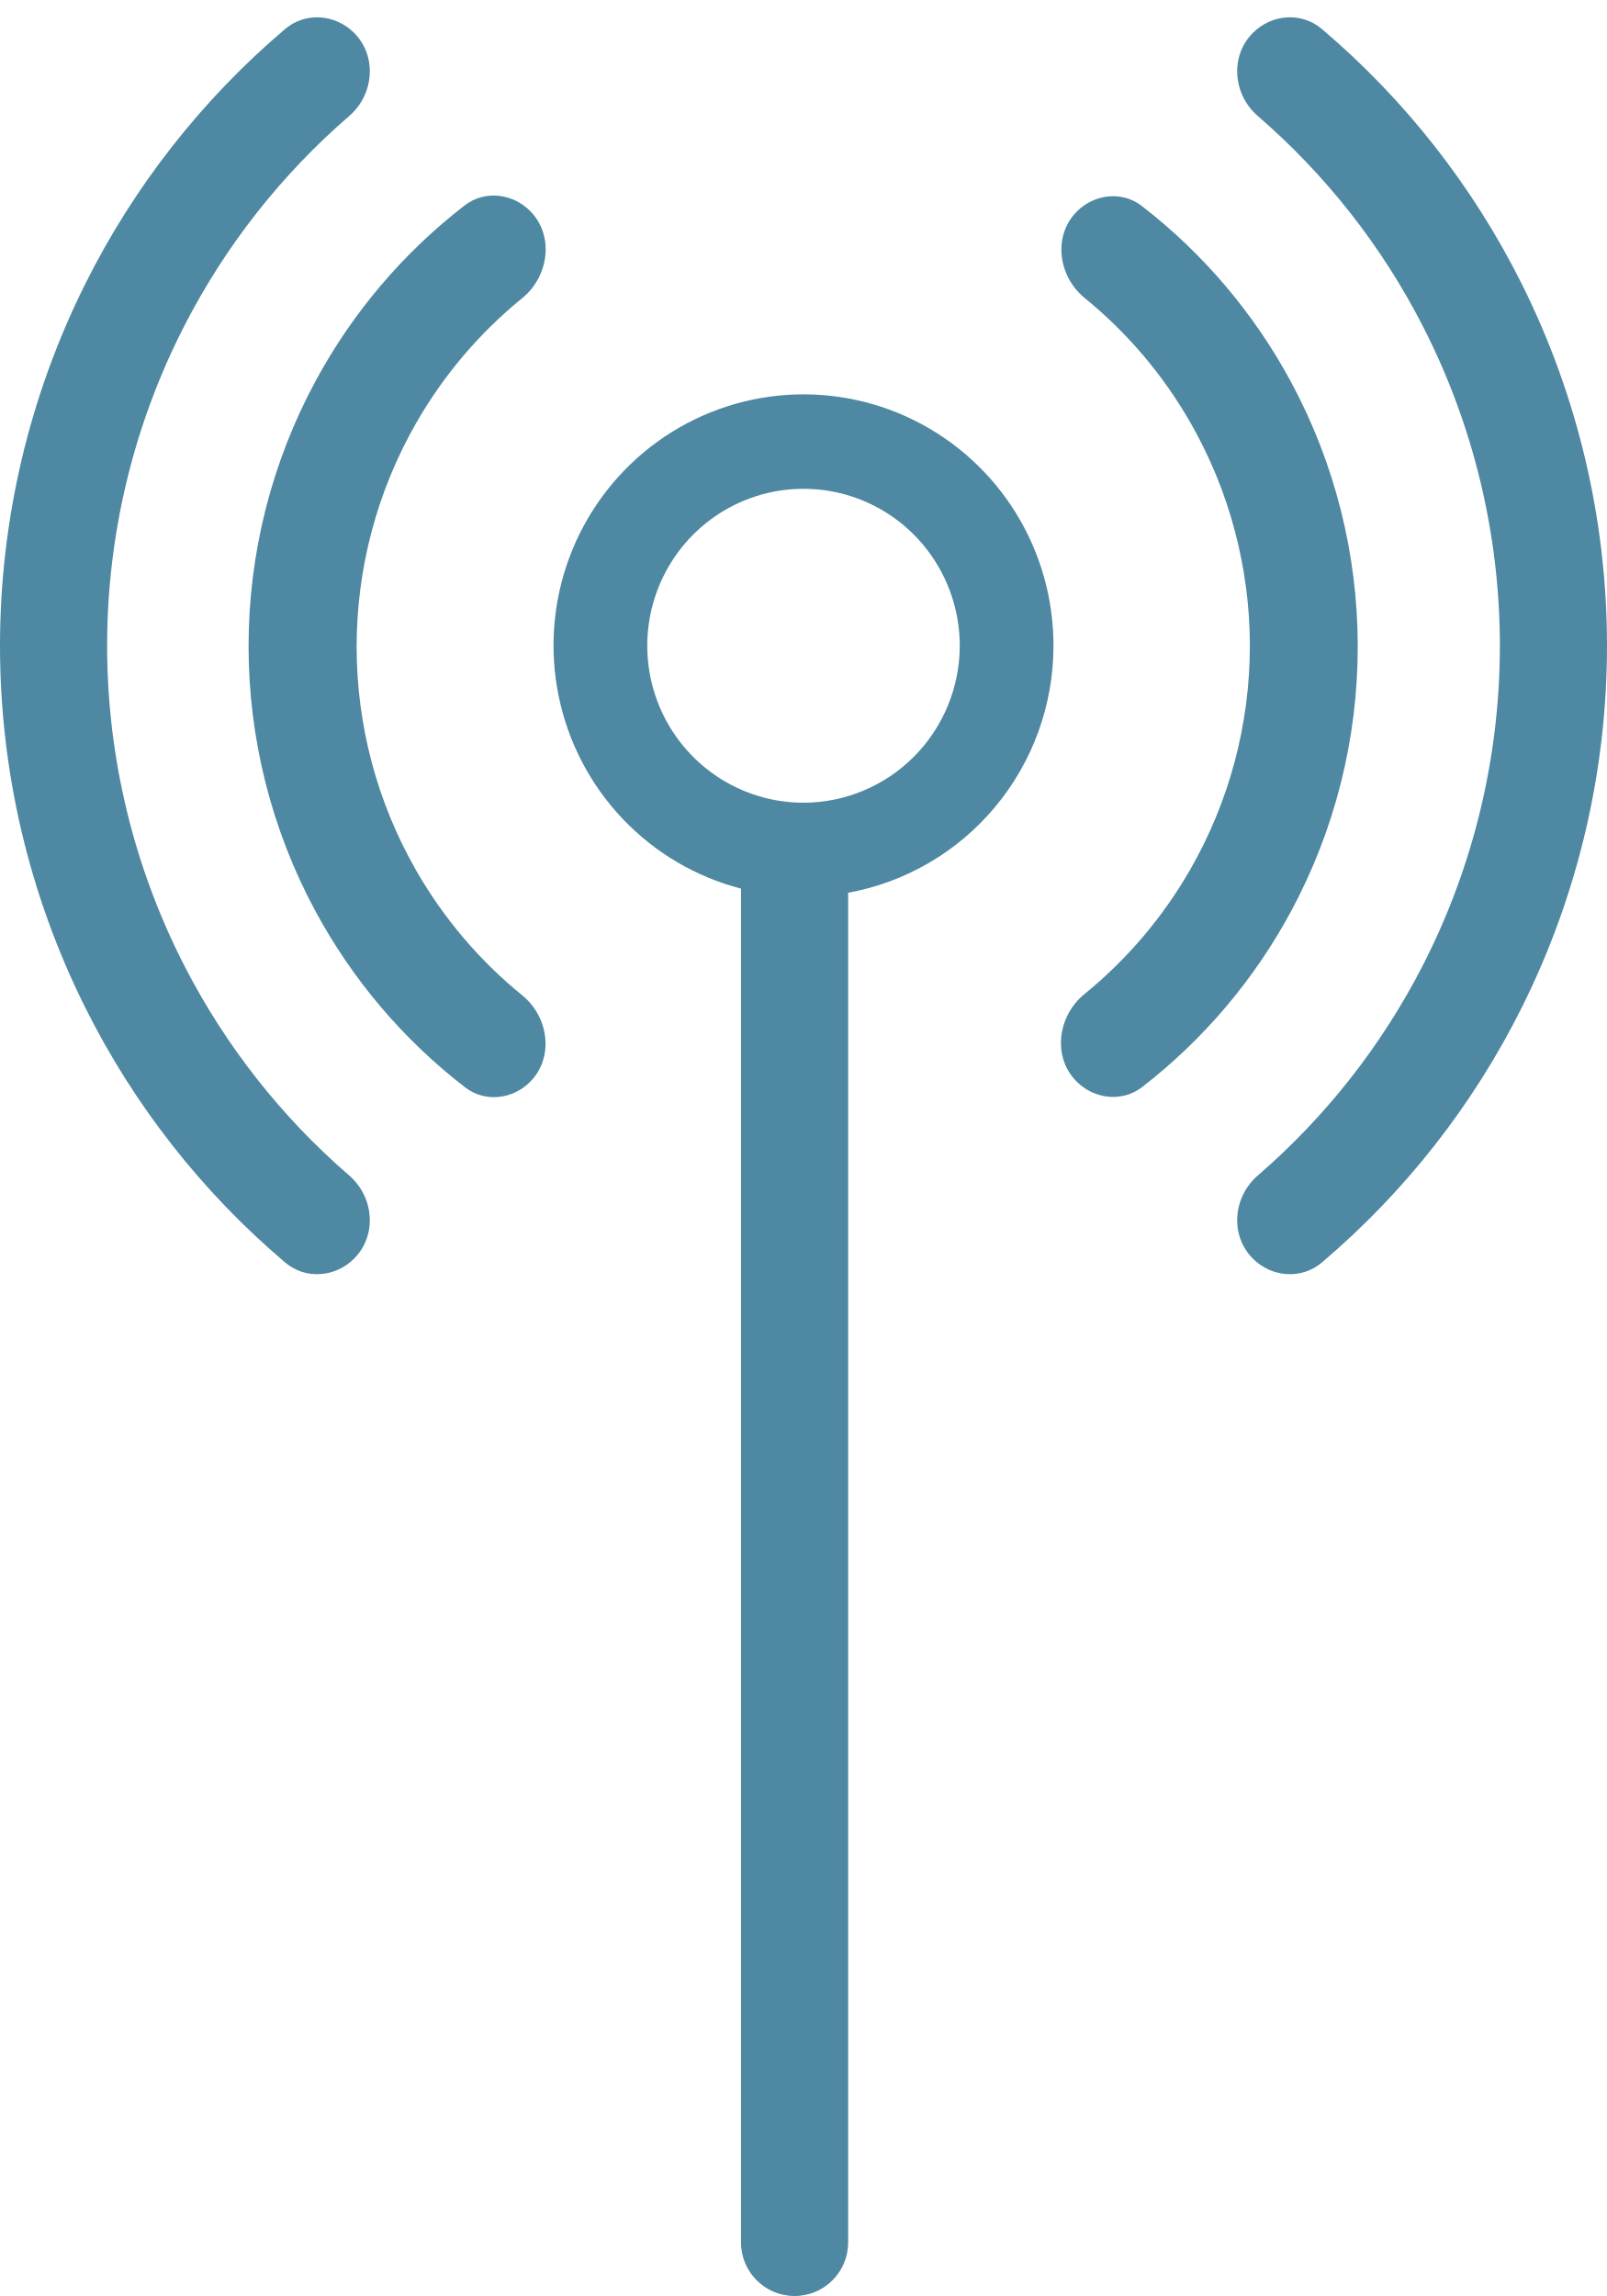
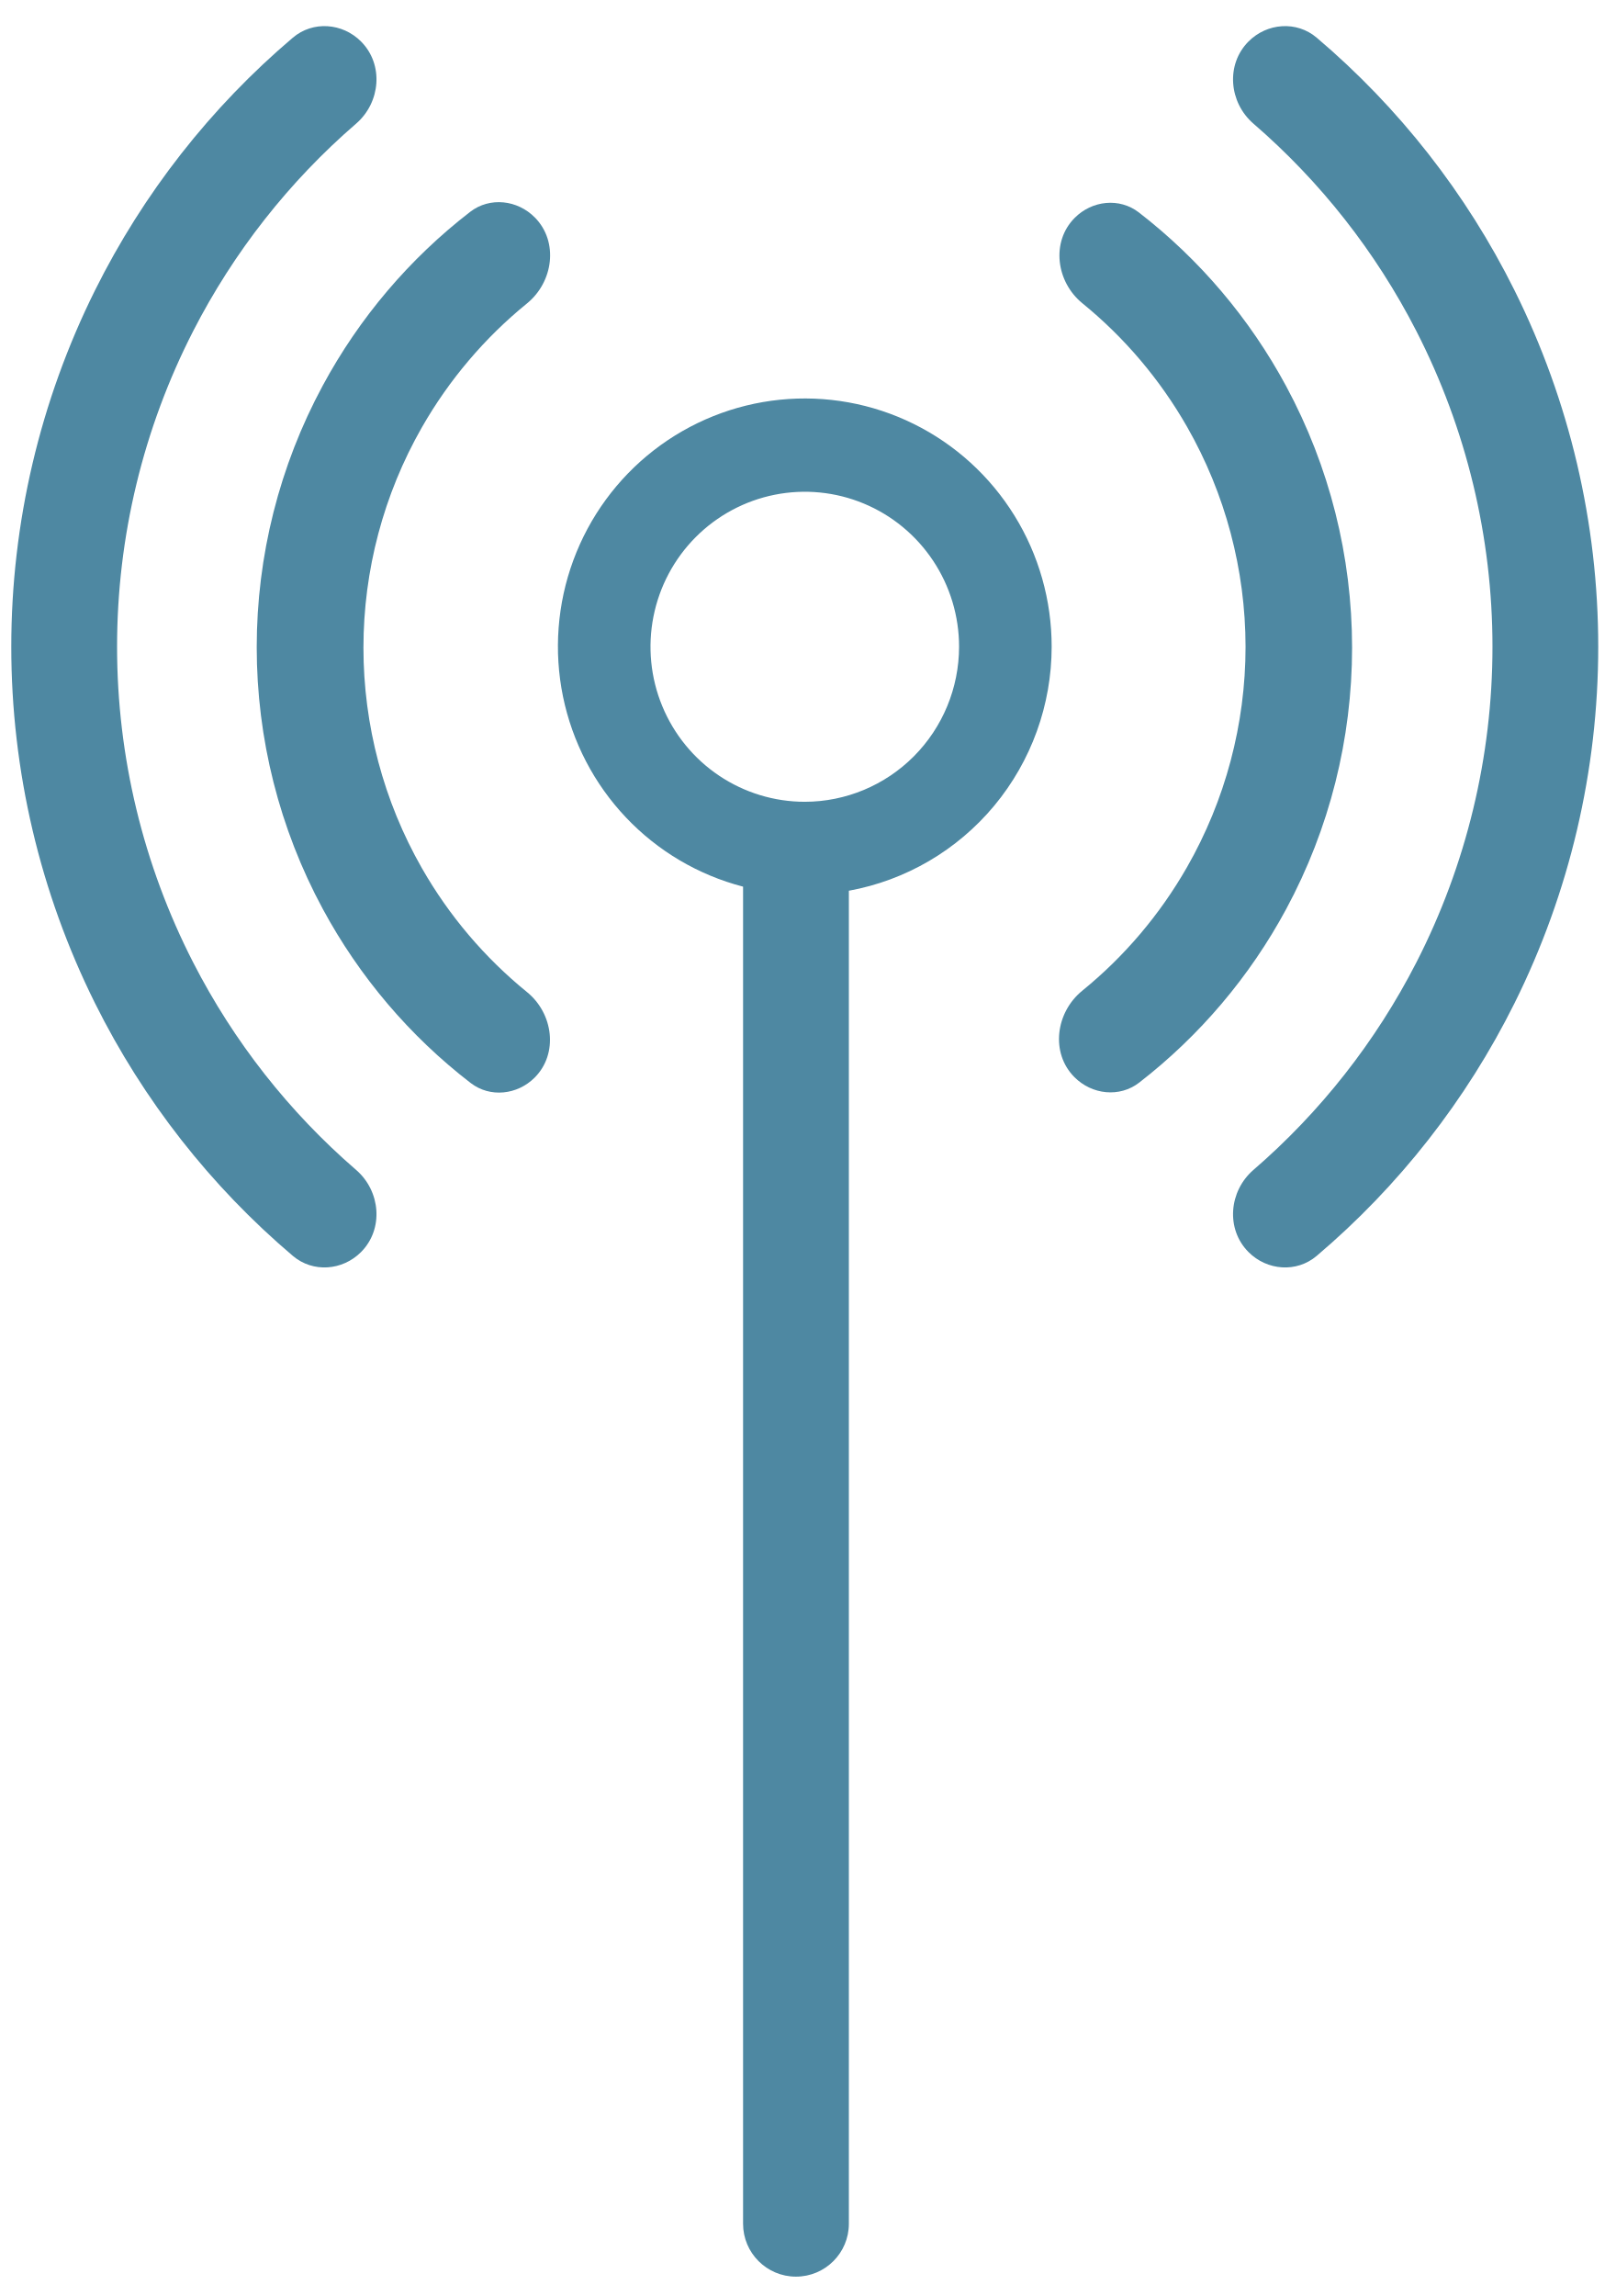
- <svg xmlns="http://www.w3.org/2000/svg" width="56" height="80" viewBox="0 0 56 80" fill="none">
-   <rect width="56" height="80" fill="black" fill-opacity="0" />
-   <path d="M16.21 37.888C16.896 38.417 17.861 38.31 18.472 37.696V37.696C19.314 36.849 19.127 35.435 18.2 34.682C16.711 33.472 15.452 31.992 14.492 30.311C13.139 27.945 12.428 25.263 12.428 22.534C12.428 19.805 13.139 17.124 14.492 14.757C15.451 13.078 16.709 11.598 18.197 10.389C19.128 9.632 19.321 8.215 18.481 7.359V7.359C17.865 6.733 16.887 6.62 16.192 7.157C14.055 8.807 12.282 10.893 10.993 13.283C9.463 16.117 8.662 19.291 8.662 22.516C8.662 25.74 9.463 28.914 10.993 31.749C12.286 34.145 14.065 36.236 16.21 37.888Z" fill="#4E88A2" />
-   <path d="M43.555 22.5C43.554 25.231 42.841 27.914 41.486 30.281C40.528 31.955 39.274 33.43 37.791 34.636C36.855 35.398 36.664 36.828 37.516 37.683V37.683C38.134 38.304 39.11 38.412 39.802 37.876C41.934 36.225 43.704 34.14 44.99 31.752C46.516 28.92 47.314 25.751 47.314 22.531C47.314 19.311 46.516 16.143 44.99 13.311C43.701 10.918 41.928 8.83 39.791 7.178C39.104 6.647 38.138 6.754 37.526 7.369V7.369C36.684 8.214 36.871 9.627 37.796 10.381C39.28 11.589 40.535 13.066 41.492 14.742C42.841 17.103 43.552 19.777 43.555 22.5Z" fill="#4E88A2" />
-   <path d="M9.937 43.99C10.644 44.59 11.687 44.511 12.341 43.853V43.853C13.149 43.042 13.034 41.704 12.167 40.956C9.805 38.916 7.851 36.432 6.419 33.638C4.654 30.193 3.733 26.375 3.733 22.5C3.733 18.625 4.654 14.807 6.419 11.362C7.851 8.567 9.805 6.084 12.167 4.044C13.034 3.296 13.149 1.958 12.341 1.147V1.147C11.687 0.489 10.644 0.41 9.937 1.01C7.036 3.47 4.659 6.501 2.956 9.922C1.012 13.827 0 18.134 0 22.5C0 26.866 1.012 31.172 2.956 35.078C4.659 38.499 7.036 41.53 9.937 43.99Z" fill="#4E88A2" />
-   <path d="M46.063 1.01C45.356 0.41 44.313 0.489 43.658 1.147V1.147C42.851 1.958 42.966 3.296 43.833 4.044C46.195 6.084 48.149 8.567 49.581 11.362C51.346 14.807 52.267 18.625 52.267 22.5C52.267 26.375 51.346 30.193 49.581 33.638C48.149 36.432 46.195 38.916 43.833 40.956C42.966 41.704 42.851 43.042 43.658 43.853V43.853C44.313 44.511 45.356 44.59 46.063 43.99C48.964 41.53 51.341 38.499 53.044 35.078C54.988 31.172 56 26.866 56 22.5C56 18.134 54.988 13.827 53.044 9.922C51.341 6.501 48.964 3.47 46.063 1.01Z" fill="#4E88A2" />
-   <path d="M36.711 22.5C36.713 20.863 36.258 19.258 35.397 17.868C34.536 16.478 33.304 15.359 31.842 14.637C30.379 13.915 28.744 13.62 27.123 13.785C25.501 13.95 23.959 14.568 22.669 15.57C21.381 16.572 20.397 17.916 19.831 19.451C19.265 20.986 19.139 22.65 19.468 24.254C19.796 25.857 20.566 27.336 21.689 28.521C22.812 29.707 24.244 30.553 25.822 30.962V78.133C25.822 79.164 26.658 80 27.689 80V80C28.72 80 29.556 79.164 29.556 78.133V31.106C31.563 30.74 33.379 29.678 34.686 28.106C35.994 26.533 36.711 24.549 36.711 22.5ZM28 27.969C26.923 27.969 25.871 27.648 24.975 27.047C24.08 26.446 23.382 25.592 22.97 24.593C22.558 23.593 22.45 22.494 22.66 21.433C22.87 20.372 23.389 19.398 24.15 18.633C24.912 17.868 25.882 17.347 26.938 17.136C27.994 16.925 29.089 17.034 30.084 17.447C31.078 17.861 31.929 18.562 32.527 19.462C33.125 20.361 33.445 21.418 33.445 22.5C33.443 23.95 32.869 25.34 31.848 26.365C30.828 27.39 29.444 27.967 28 27.969Z" fill="#4E88A2" />
+ <svg xmlns="http://www.w3.org/2000/svg" width="57" height="81" viewBox="0 0 57 81" fill="none">
+   <path d="M16.607 38.206C17.293 38.735 18.258 38.627 18.869 38.014V38.014C19.711 37.167 19.524 35.753 18.597 35C17.108 33.79 15.848 32.31 14.888 30.629C13.536 28.262 12.825 25.581 12.825 22.852C12.825 20.123 13.536 17.442 14.888 15.075C15.848 13.396 17.106 11.916 18.594 10.706C19.525 9.95 19.718 8.533 18.878 7.677V7.677C18.262 7.05 17.284 6.938 16.589 7.475C14.452 9.125 12.679 11.211 11.39 13.601C9.86 16.435 9.059 19.609 9.059 22.834C9.059 26.058 9.86 29.232 11.39 32.066C12.683 34.463 14.462 36.554 16.607 38.206Z" fill="#4E88A2" />
+   <path d="M43.952 22.817C43.951 25.548 43.238 28.231 41.883 30.598C40.925 32.272 39.671 33.747 38.188 34.953C37.252 35.715 37.061 37.145 37.913 38V38C38.531 38.621 39.507 38.729 40.199 38.193C42.331 36.542 44.101 34.457 45.387 32.069C46.913 29.237 47.711 26.068 47.711 22.848C47.711 19.628 46.913 16.459 45.387 13.628C44.098 11.235 42.325 9.147 40.188 7.495C39.501 6.964 38.535 7.071 37.923 7.686V7.686C37.081 8.531 37.268 9.944 38.193 10.698C39.677 11.906 40.931 13.383 41.889 15.059C43.238 17.42 43.949 20.094 43.952 22.817Z" fill="#4E88A2" />
+   <path d="M10.335 44.307C11.042 44.907 12.086 44.828 12.74 44.171V44.171C13.547 43.36 13.432 42.021 12.566 41.273C10.203 39.233 8.249 36.75 6.817 33.955C5.052 30.51 4.131 26.692 4.131 22.817C4.131 18.943 5.052 15.124 6.817 11.679C8.249 8.885 10.203 6.402 12.566 4.362C13.432 3.614 13.547 2.275 12.74 1.464V1.464C12.086 0.807 11.042 0.728 10.335 1.328C7.434 3.788 5.057 6.819 3.354 10.239C1.411 14.145 0.398 18.451 0.398 22.817C0.398 27.184 1.411 31.49 3.354 35.395C5.057 38.816 7.434 41.847 10.335 44.307Z" fill="#4E88A2" />
+   <path d="M46.461 1.328C45.754 0.728 44.71 0.807 44.056 1.464V1.464C43.248 2.275 43.364 3.614 44.23 4.362C46.593 6.402 48.547 8.885 49.979 11.679C51.744 15.124 52.665 18.943 52.665 22.817C52.665 26.692 51.744 30.51 49.979 33.955C48.547 36.75 46.593 39.233 44.23 41.273C43.364 42.021 43.248 43.36 44.056 44.171V44.171C44.71 44.828 45.754 44.907 46.461 44.307C49.362 41.847 51.739 38.816 53.441 35.395C55.385 31.49 56.397 27.184 56.397 22.817C56.397 18.451 55.385 14.145 53.441 10.239C51.739 6.819 49.362 3.788 46.461 1.328Z" fill="#4E88A2" />
+   <path d="M37.11 22.817C37.111 21.18 36.656 19.576 35.795 18.186C34.934 16.796 33.703 15.676 32.24 14.954C30.777 14.232 29.142 13.937 27.521 14.102C25.9 14.267 24.357 14.886 23.068 15.887C21.779 16.889 20.796 18.234 20.23 19.769C19.664 21.304 19.538 22.968 19.866 24.571C20.195 26.174 20.964 27.653 22.088 28.839C23.211 30.025 24.643 30.87 26.221 31.28V78.451C26.221 79.482 27.057 80.317 28.087 80.317V80.317C29.118 80.317 29.954 79.482 29.954 78.451V31.424C31.961 31.058 33.777 29.996 35.085 28.423C36.392 26.85 37.109 24.866 37.11 22.817ZM28.399 28.286C27.322 28.286 26.269 27.965 25.374 27.364C24.479 26.764 23.781 25.909 23.369 24.91C22.956 23.911 22.849 22.811 23.059 21.75C23.269 20.689 23.787 19.715 24.549 18.95C25.31 18.186 26.28 17.665 27.337 17.454C28.393 17.243 29.487 17.351 30.482 17.765C31.477 18.179 32.327 18.88 32.925 19.779C33.524 20.678 33.843 21.736 33.843 22.817C33.841 24.267 33.267 25.657 32.247 26.682C31.226 27.708 29.842 28.284 28.399 28.286Z" fill="#4E88A2" />
</svg>
